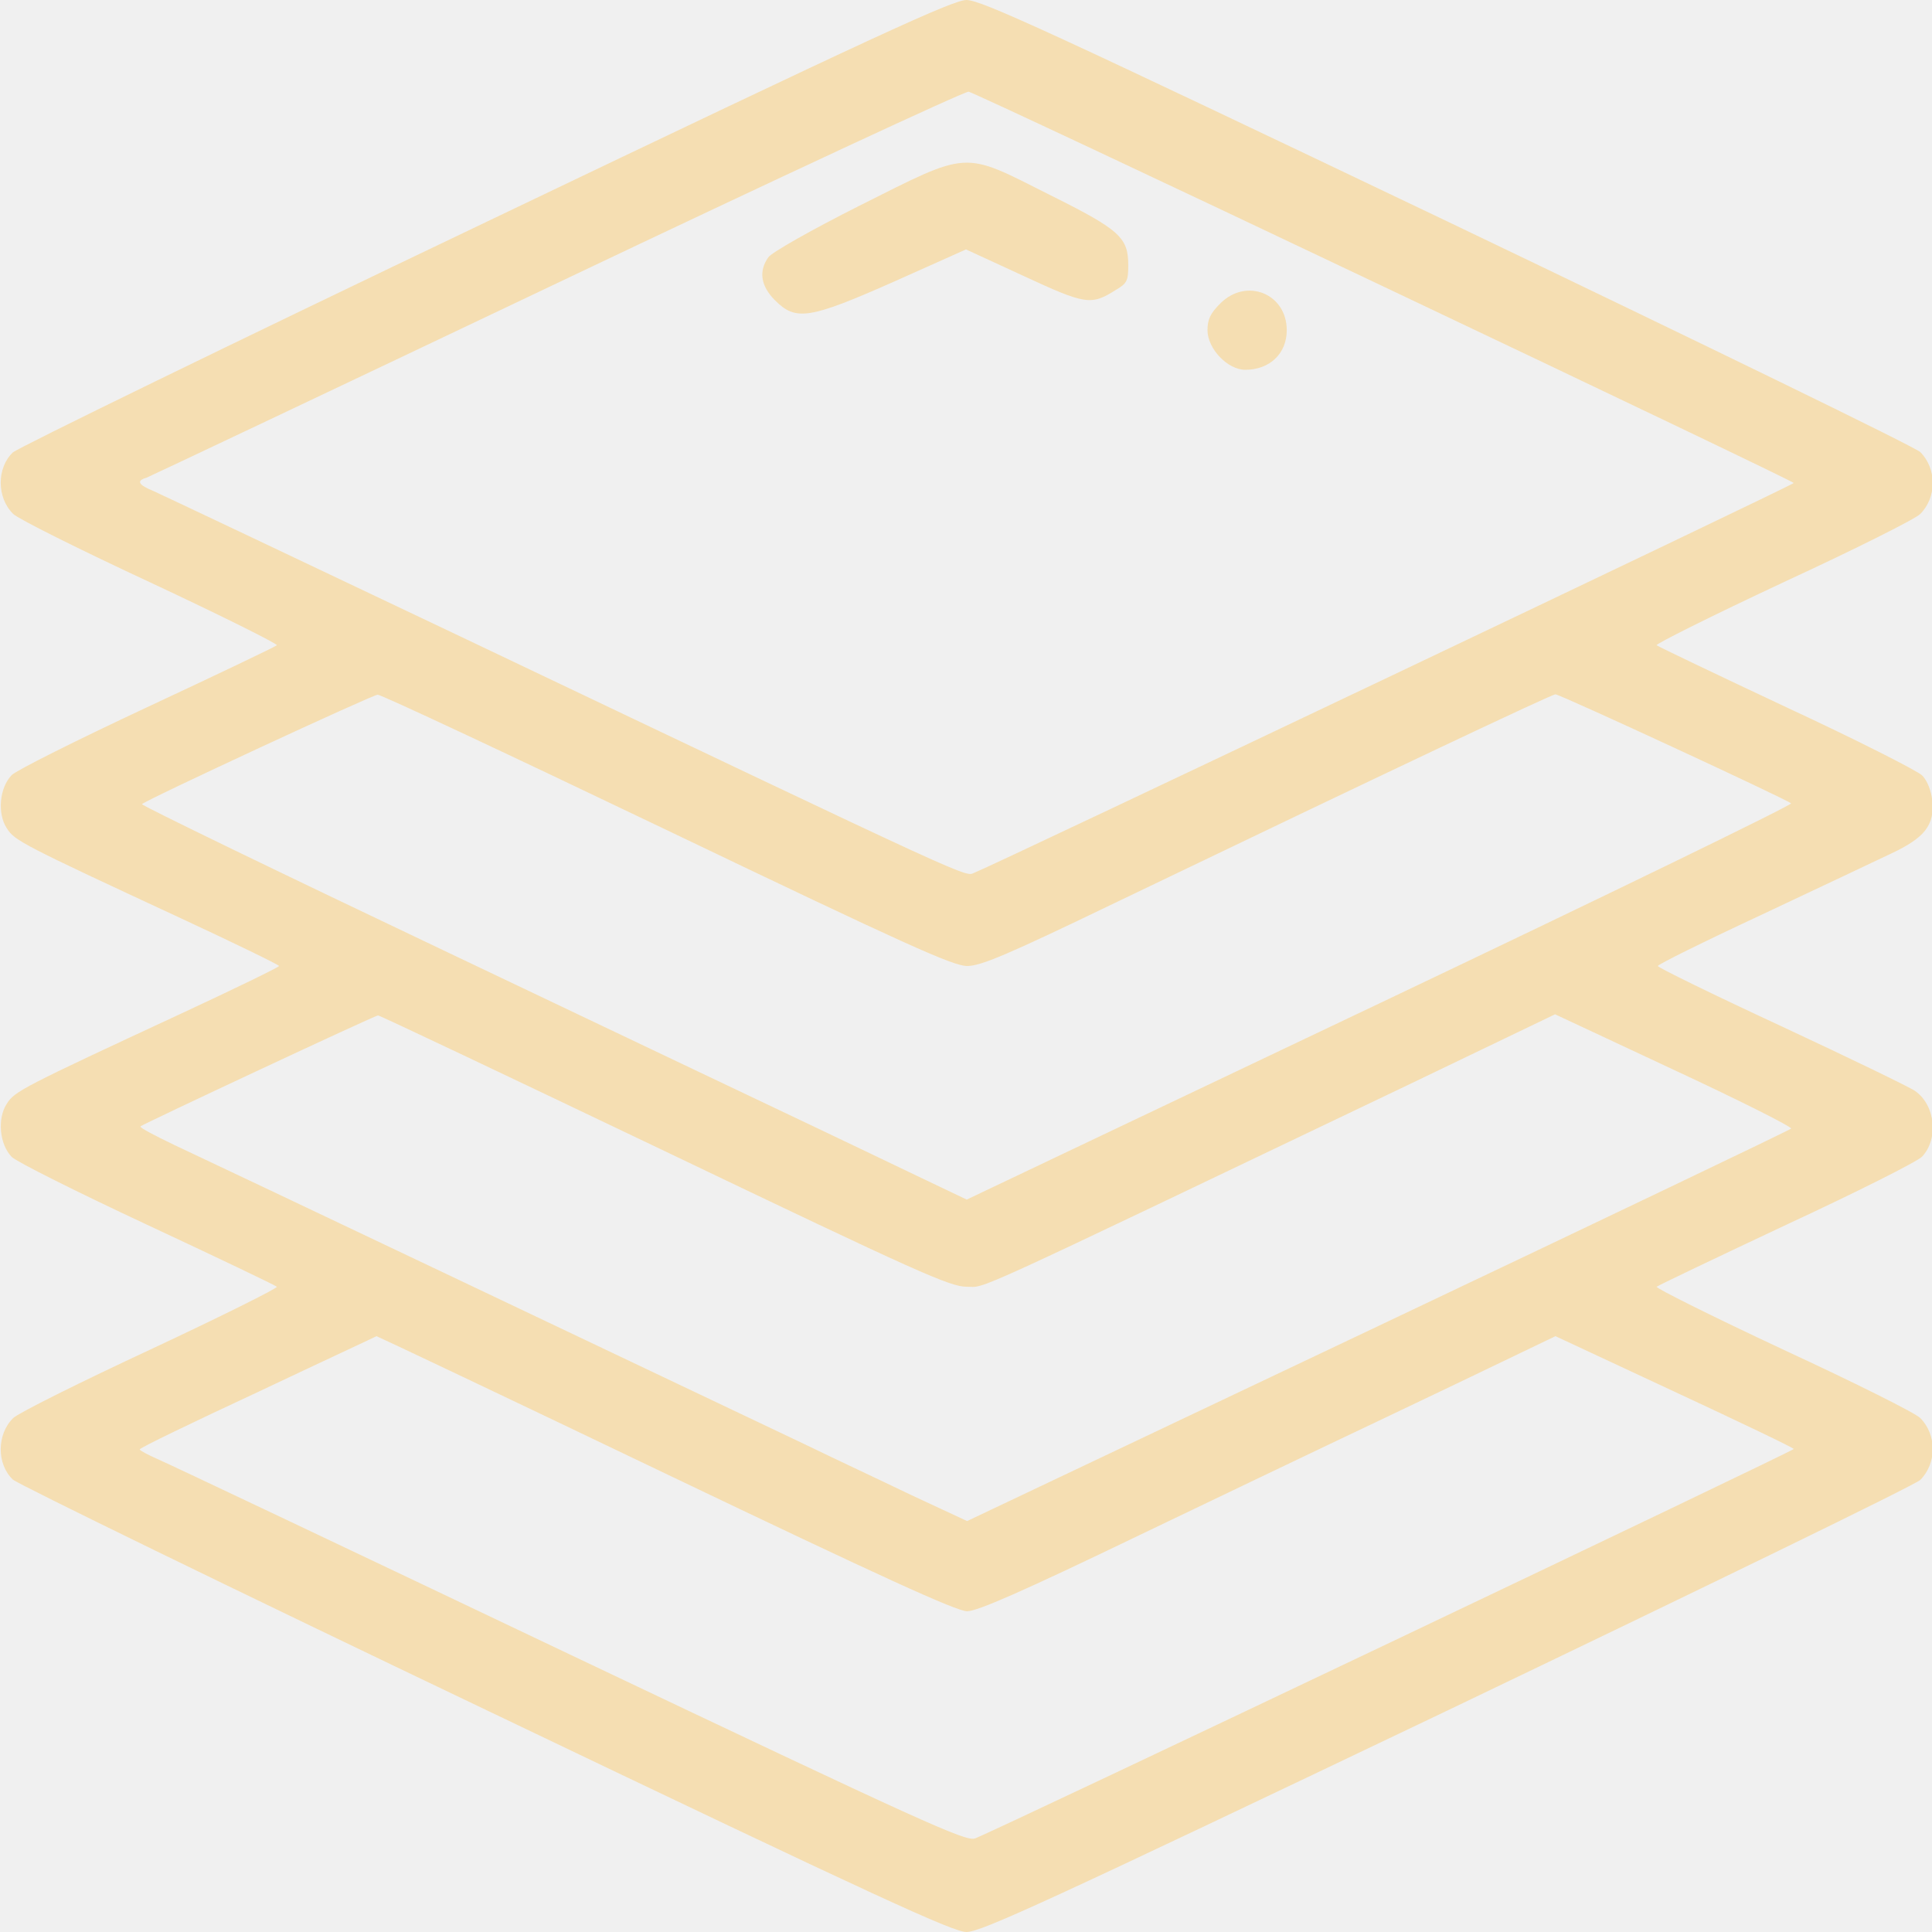
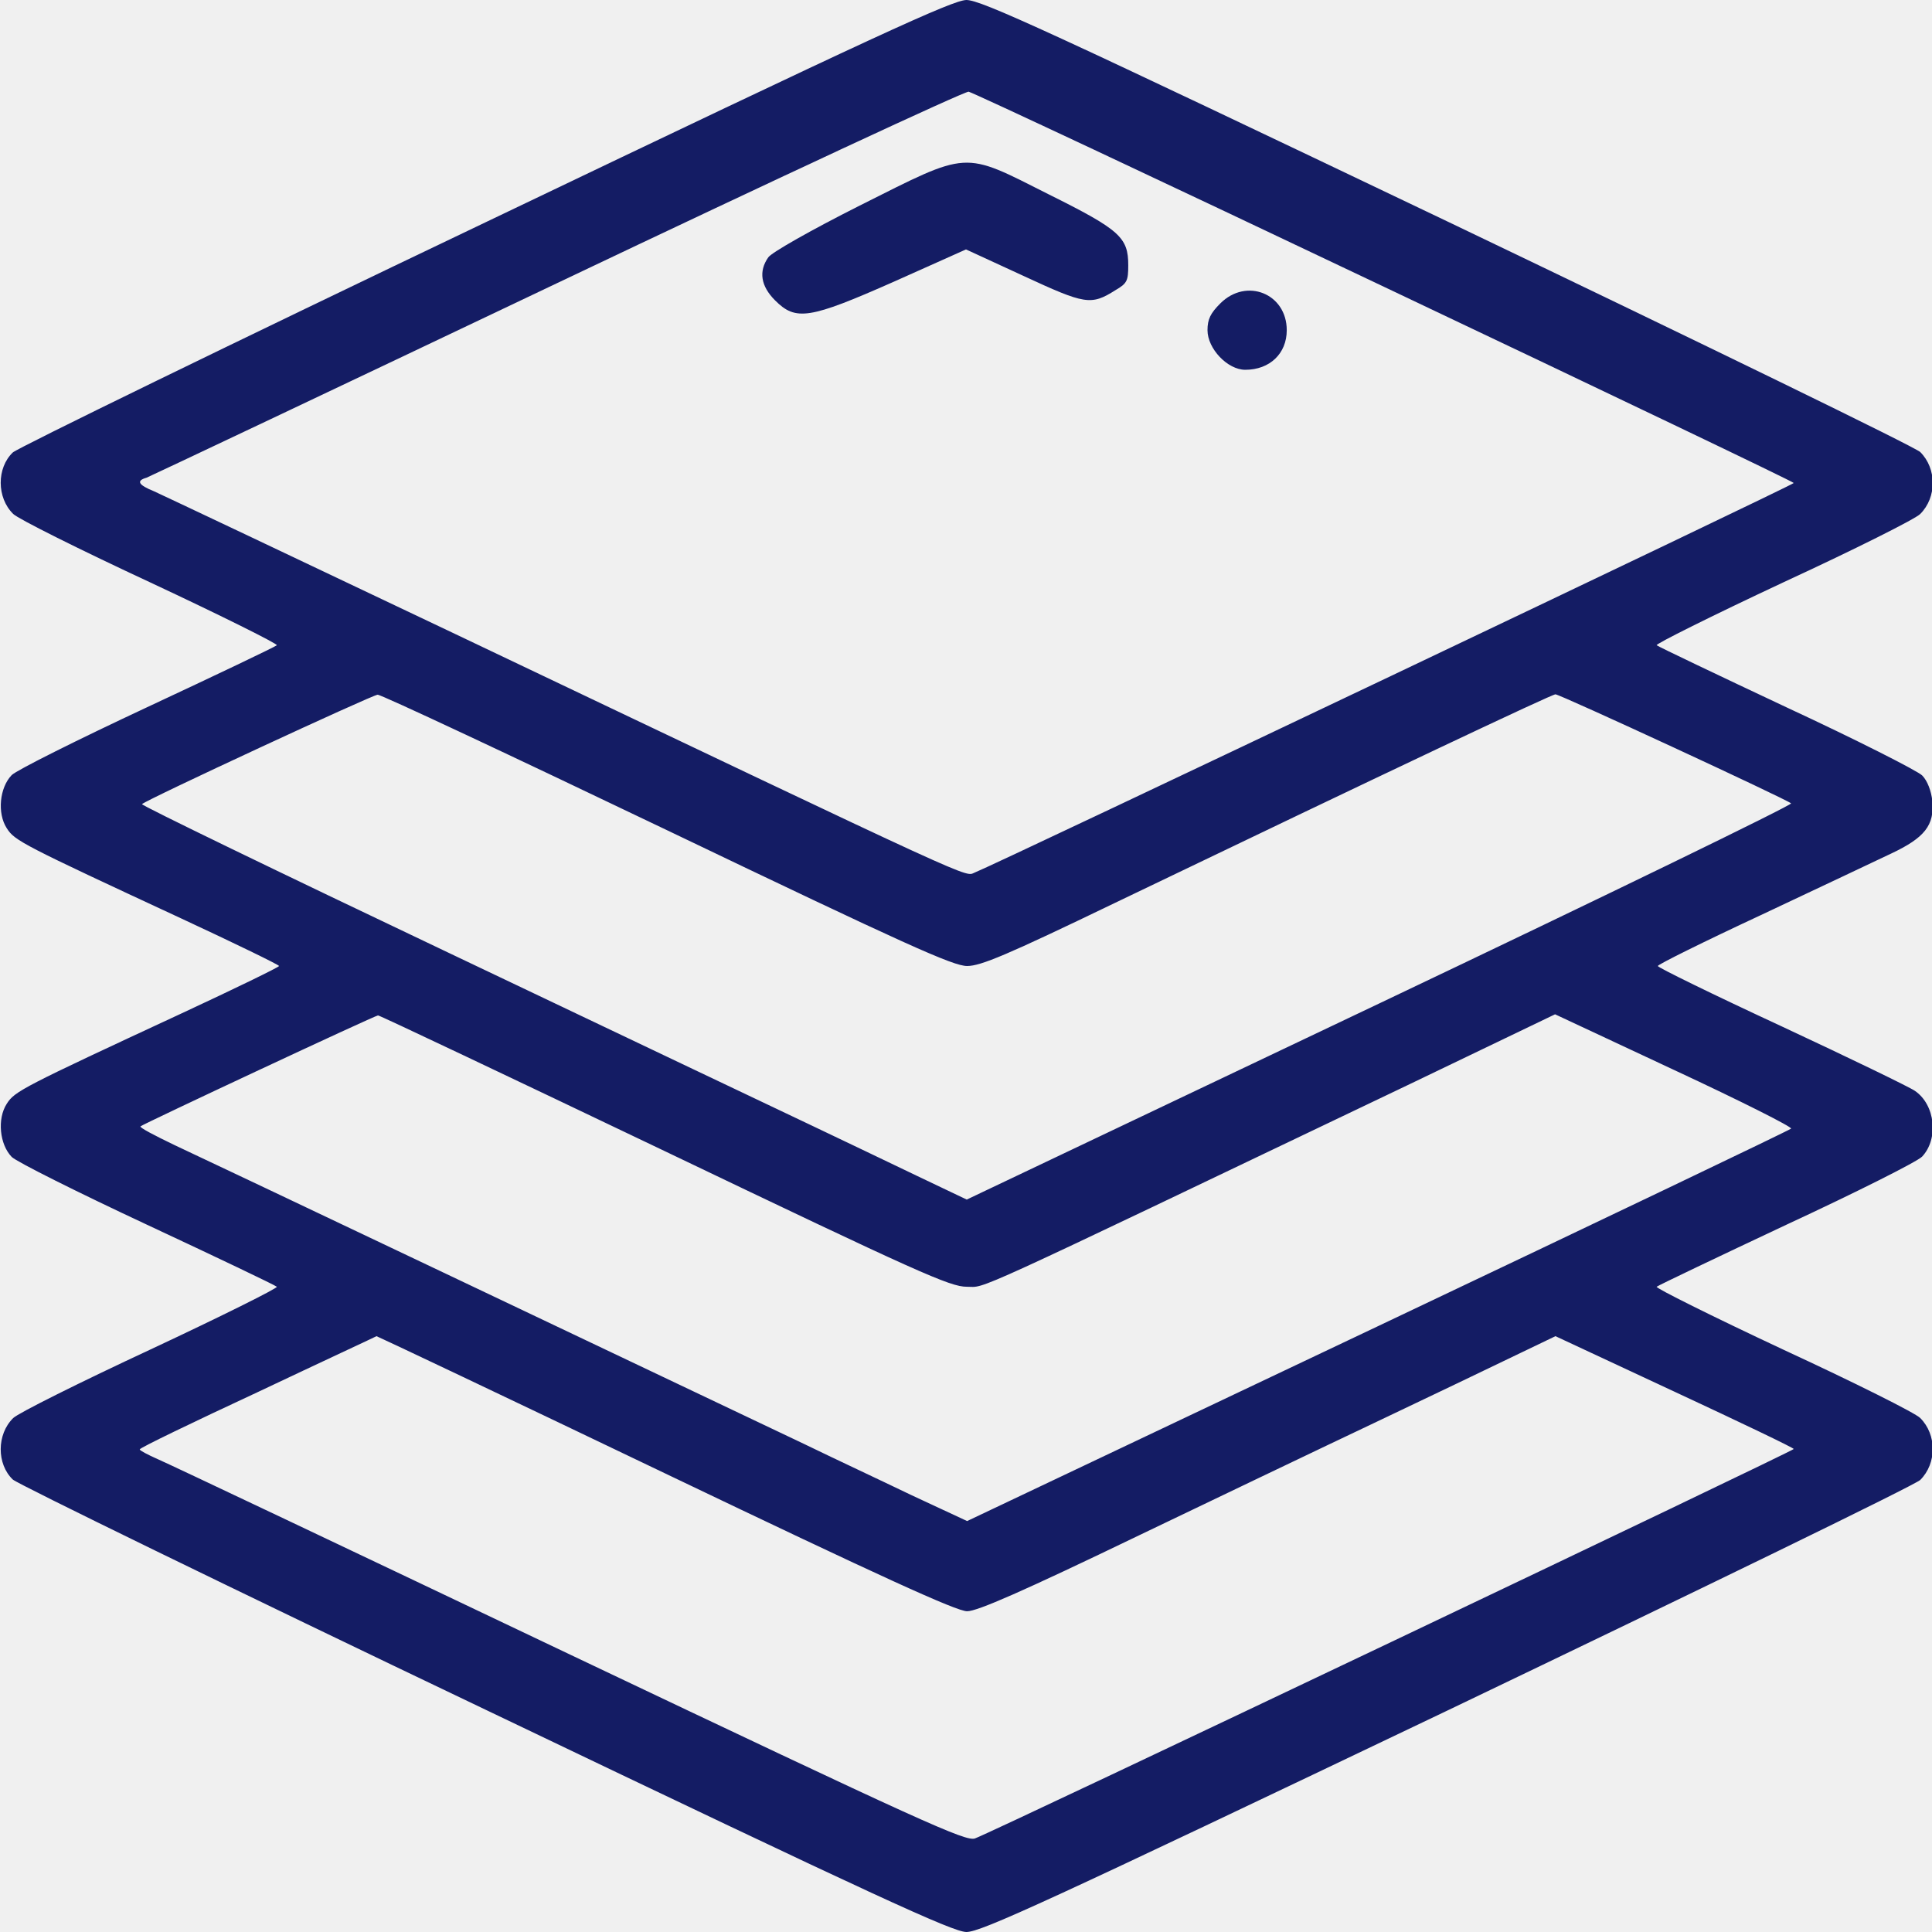
<svg xmlns="http://www.w3.org/2000/svg" width="50" height="50" viewBox="0 0 50 50" fill="none">
  <g clip-path="url(#clip0_61_2373)">
-     <path d="M12.568 5.752C5.962 8.906 0.459 11.592 0.332 11.709C-0.088 12.109 -0.088 12.881 0.342 13.301C0.469 13.428 2.072 14.229 3.899 15.078C5.737 15.938 7.203 16.67 7.164 16.699C7.125 16.738 5.61 17.461 3.811 18.301C2.013 19.141 0.43 19.932 0.303 20.059C-0.01 20.381 -0.078 21.045 0.176 21.436C0.381 21.758 0.567 21.855 4.711 23.779C6.098 24.424 7.222 24.971 7.222 25C7.222 25.029 6.098 25.576 4.711 26.221C0.567 28.145 0.381 28.242 0.176 28.564C-0.078 28.955 -0.01 29.619 0.303 29.941C0.43 30.068 2.013 30.859 3.811 31.699C5.61 32.539 7.125 33.262 7.164 33.301C7.203 33.33 5.737 34.062 3.899 34.922C2.072 35.772 0.469 36.572 0.342 36.699C-0.088 37.119 -0.088 37.891 0.332 38.291C0.459 38.408 5.962 41.094 12.568 44.248C22.791 49.141 24.648 49.99 25.009 50C25.39 50 27.071 49.228 37.46 44.268C44.066 41.103 49.569 38.428 49.696 38.301C50.126 37.871 50.126 37.129 49.696 36.699C49.578 36.572 47.976 35.772 46.138 34.922C44.301 34.062 42.835 33.33 42.874 33.301C42.923 33.262 44.438 32.539 46.246 31.689C48.054 30.85 49.627 30.059 49.745 29.932C50.175 29.473 50.087 28.594 49.559 28.232C49.422 28.135 47.868 27.383 46.109 26.562C44.34 25.742 42.904 25.039 42.904 25C42.904 24.961 44.106 24.365 45.572 23.682C47.028 22.998 48.552 22.275 48.943 22.09C49.813 21.68 50.067 21.357 50.008 20.723C49.979 20.469 49.882 20.205 49.745 20.068C49.627 19.951 48.054 19.15 46.246 18.311C44.438 17.461 42.923 16.738 42.874 16.699C42.835 16.67 44.301 15.938 46.138 15.078C47.976 14.229 49.578 13.428 49.696 13.301C50.126 12.871 50.126 12.129 49.696 11.699C49.569 11.572 44.066 8.896 37.46 5.732C27.071 0.771 25.39 0 25.009 0C24.648 0.01 22.791 0.859 12.568 5.752ZM35.838 7.432C41.662 10.195 46.422 12.471 46.422 12.5C46.422 12.549 25.703 22.402 25.234 22.578C24.941 22.686 25.683 23.027 11.777 16.406C7.691 14.463 4.183 12.803 3.987 12.715C3.577 12.549 3.518 12.441 3.792 12.363C3.89 12.324 8.678 10.059 14.425 7.324C20.172 4.59 24.96 2.363 25.068 2.373C25.175 2.393 30.023 4.668 35.838 7.432ZM17.259 21.484C23.475 24.463 24.667 25 25.029 25C25.381 25 26.055 24.717 28.83 23.379C35.945 19.961 40.157 17.969 40.255 17.969C40.372 17.969 46.236 20.684 46.353 20.791C46.392 20.83 41.614 23.154 35.72 25.957L25.019 31.045L23.729 30.43C23.015 30.088 21.794 29.502 21.012 29.131C20.23 28.76 15.998 26.748 11.61 24.658C7.212 22.568 3.645 20.84 3.675 20.811C3.772 20.703 9.626 17.988 9.773 17.979C9.851 17.969 13.223 19.551 17.259 21.484ZM17.191 29.785C23.797 32.949 24.589 33.301 25.019 33.301C25.547 33.301 24.775 33.652 36.424 28.086L40.245 26.25L43.334 27.695C45.034 28.486 46.392 29.17 46.353 29.209C46.314 29.248 41.496 31.553 35.652 34.326L25.029 39.365L23.582 38.691C22.791 38.31 21.54 37.725 20.817 37.373C16.81 35.469 5.287 29.99 4.505 29.629C3.997 29.385 3.606 29.18 3.636 29.15C3.694 29.092 9.705 26.279 9.783 26.279C9.812 26.27 13.145 27.852 17.191 29.785ZM17.22 38.135C22.83 40.82 24.755 41.699 25.029 41.699C25.293 41.699 26.456 41.191 29.475 39.736C31.733 38.652 33.922 37.607 34.352 37.402C34.782 37.197 36.287 36.484 37.694 35.81L40.255 34.58L43.334 36.016C45.034 36.807 46.422 37.471 46.422 37.5C46.422 37.549 25.723 47.402 25.234 47.578C24.999 47.666 23.944 47.188 14.757 42.822C9.138 40.147 4.339 37.871 4.085 37.764C3.821 37.647 3.616 37.539 3.616 37.51C3.616 37.471 4.994 36.807 6.675 36.025C8.346 35.234 9.734 34.59 9.744 34.58C9.763 34.58 13.125 36.172 17.22 38.135Z" fill="#F5DEB2" />
-     <path d="M22.246 5.322C20.986 5.957 19.971 6.533 19.883 6.66C19.629 7.022 19.688 7.403 20.059 7.774C20.596 8.311 20.938 8.262 23.145 7.285L25 6.455L26.484 7.139C28.086 7.881 28.233 7.91 28.867 7.51C29.17 7.334 29.199 7.266 29.199 6.865C29.199 6.143 28.984 5.947 27.139 5.029C24.893 3.897 25.108 3.887 22.246 5.322Z" fill="#F5DEB2" />
-     <path d="M31.582 7.852C31.328 8.105 31.25 8.262 31.25 8.545C31.25 9.023 31.768 9.57 32.227 9.57C32.861 9.57 33.301 9.15 33.301 8.545C33.301 7.598 32.256 7.178 31.582 7.852Z" fill="#F5DEB2" />
+     <path d="M12.568 5.752C5.962 8.906 0.459 11.592 0.332 11.709C-0.088 12.109 -0.088 12.881 0.342 13.301C0.469 13.428 2.072 14.229 3.899 15.078C5.737 15.938 7.203 16.67 7.164 16.699C7.125 16.738 5.61 17.461 3.811 18.301C2.013 19.141 0.43 19.932 0.303 20.059C-0.01 20.381 -0.078 21.045 0.176 21.436C0.381 21.758 0.567 21.855 4.711 23.779C6.098 24.424 7.222 24.971 7.222 25C7.222 25.029 6.098 25.576 4.711 26.221C0.567 28.145 0.381 28.242 0.176 28.564C-0.078 28.955 -0.01 29.619 0.303 29.941C0.43 30.068 2.013 30.859 3.811 31.699C5.61 32.539 7.125 33.262 7.164 33.301C7.203 33.33 5.737 34.062 3.899 34.922C2.072 35.772 0.469 36.572 0.342 36.699C-0.088 37.119 -0.088 37.891 0.332 38.291C0.459 38.408 5.962 41.094 12.568 44.248C22.791 49.141 24.648 49.99 25.009 50C25.39 50 27.071 49.228 37.46 44.268C44.066 41.103 49.569 38.428 49.696 38.301C50.126 37.871 50.126 37.129 49.696 36.699C49.578 36.572 47.976 35.772 46.138 34.922C44.301 34.062 42.835 33.33 42.874 33.301C42.923 33.262 44.438 32.539 46.246 31.689C48.054 30.85 49.627 30.059 49.745 29.932C50.175 29.473 50.087 28.594 49.559 28.232C49.422 28.135 47.868 27.383 46.109 26.562C44.34 25.742 42.904 25.039 42.904 25C42.904 24.961 44.106 24.365 45.572 23.682C47.028 22.998 48.552 22.275 48.943 22.09C49.813 21.68 50.067 21.357 50.008 20.723C49.979 20.469 49.882 20.205 49.745 20.068C49.627 19.951 48.054 19.15 46.246 18.311C44.438 17.461 42.923 16.738 42.874 16.699C42.835 16.67 44.301 15.938 46.138 15.078C47.976 14.229 49.578 13.428 49.696 13.301C50.126 12.871 50.126 12.129 49.696 11.699C49.569 11.572 44.066 8.896 37.46 5.732C27.071 0.771 25.39 0 25.009 0C24.648 0.01 22.791 0.859 12.568 5.752ZM35.838 7.432C41.662 10.195 46.422 12.471 46.422 12.5C46.422 12.549 25.703 22.402 25.234 22.578C24.941 22.686 25.683 23.027 11.777 16.406C7.691 14.463 4.183 12.803 3.987 12.715C3.577 12.549 3.518 12.441 3.792 12.363C3.89 12.324 8.678 10.059 14.425 7.324C20.172 4.59 24.96 2.363 25.068 2.373C25.175 2.393 30.023 4.668 35.838 7.432ZM17.259 21.484C23.475 24.463 24.667 25 25.029 25C25.381 25 26.055 24.717 28.83 23.379C35.945 19.961 40.157 17.969 40.255 17.969C40.372 17.969 46.236 20.684 46.353 20.791C46.392 20.83 41.614 23.154 35.72 25.957L25.019 31.045L23.729 30.43C23.015 30.088 21.794 29.502 21.012 29.131C20.23 28.76 15.998 26.748 11.61 24.658C7.212 22.568 3.645 20.84 3.675 20.811C3.772 20.703 9.626 17.988 9.773 17.979C9.851 17.969 13.223 19.551 17.259 21.484ZM17.191 29.785C23.797 32.949 24.589 33.301 25.019 33.301C25.547 33.301 24.775 33.652 36.424 28.086L40.245 26.25L43.334 27.695C45.034 28.486 46.392 29.17 46.353 29.209C46.314 29.248 41.496 31.553 35.652 34.326L25.029 39.365L23.582 38.691C22.791 38.31 21.54 37.725 20.817 37.373C16.81 35.469 5.287 29.99 4.505 29.629C3.997 29.385 3.606 29.18 3.636 29.15C3.694 29.092 9.705 26.279 9.783 26.279C9.812 26.27 13.145 27.852 17.191 29.785ZM17.22 38.135C22.83 40.82 24.755 41.699 25.029 41.699C25.293 41.699 26.456 41.191 29.475 39.736C31.733 38.652 33.922 37.607 34.352 37.402C34.782 37.197 36.287 36.484 37.694 35.81L40.255 34.58L43.334 36.016C45.034 36.807 46.422 37.471 46.422 37.5C46.422 37.549 25.723 47.402 25.234 47.578C24.999 47.666 23.944 47.188 14.757 42.822C9.138 40.147 4.339 37.871 4.085 37.764C3.821 37.647 3.616 37.539 3.616 37.51C3.616 37.471 4.994 36.807 6.675 36.025C8.346 35.234 9.734 34.59 9.744 34.58C9.763 34.58 13.125 36.172 17.22 38.135Z" fill="#141C64" />
+     <path d="M22.246 5.322C20.986 5.957 19.971 6.533 19.883 6.66C19.629 7.022 19.688 7.403 20.059 7.774C20.596 8.311 20.938 8.262 23.145 7.285L25 6.455L26.484 7.139C28.086 7.881 28.233 7.91 28.867 7.51C29.17 7.334 29.199 7.266 29.199 6.865C29.199 6.143 28.984 5.947 27.139 5.029C24.893 3.897 25.108 3.887 22.246 5.322Z" fill="#141C64" />
+     <path d="M31.582 7.852C31.328 8.105 31.25 8.262 31.25 8.545C31.25 9.023 31.768 9.57 32.227 9.57C32.861 9.57 33.301 9.15 33.301 8.545C33.301 7.598 32.256 7.178 31.582 7.852Z" fill="#141C64" />
  </g>
  <defs>
    <clipPath id="clip0_61_2373">
      <rect width="50" height="50" fill="white" />
    </clipPath>
  </defs>
</svg>
